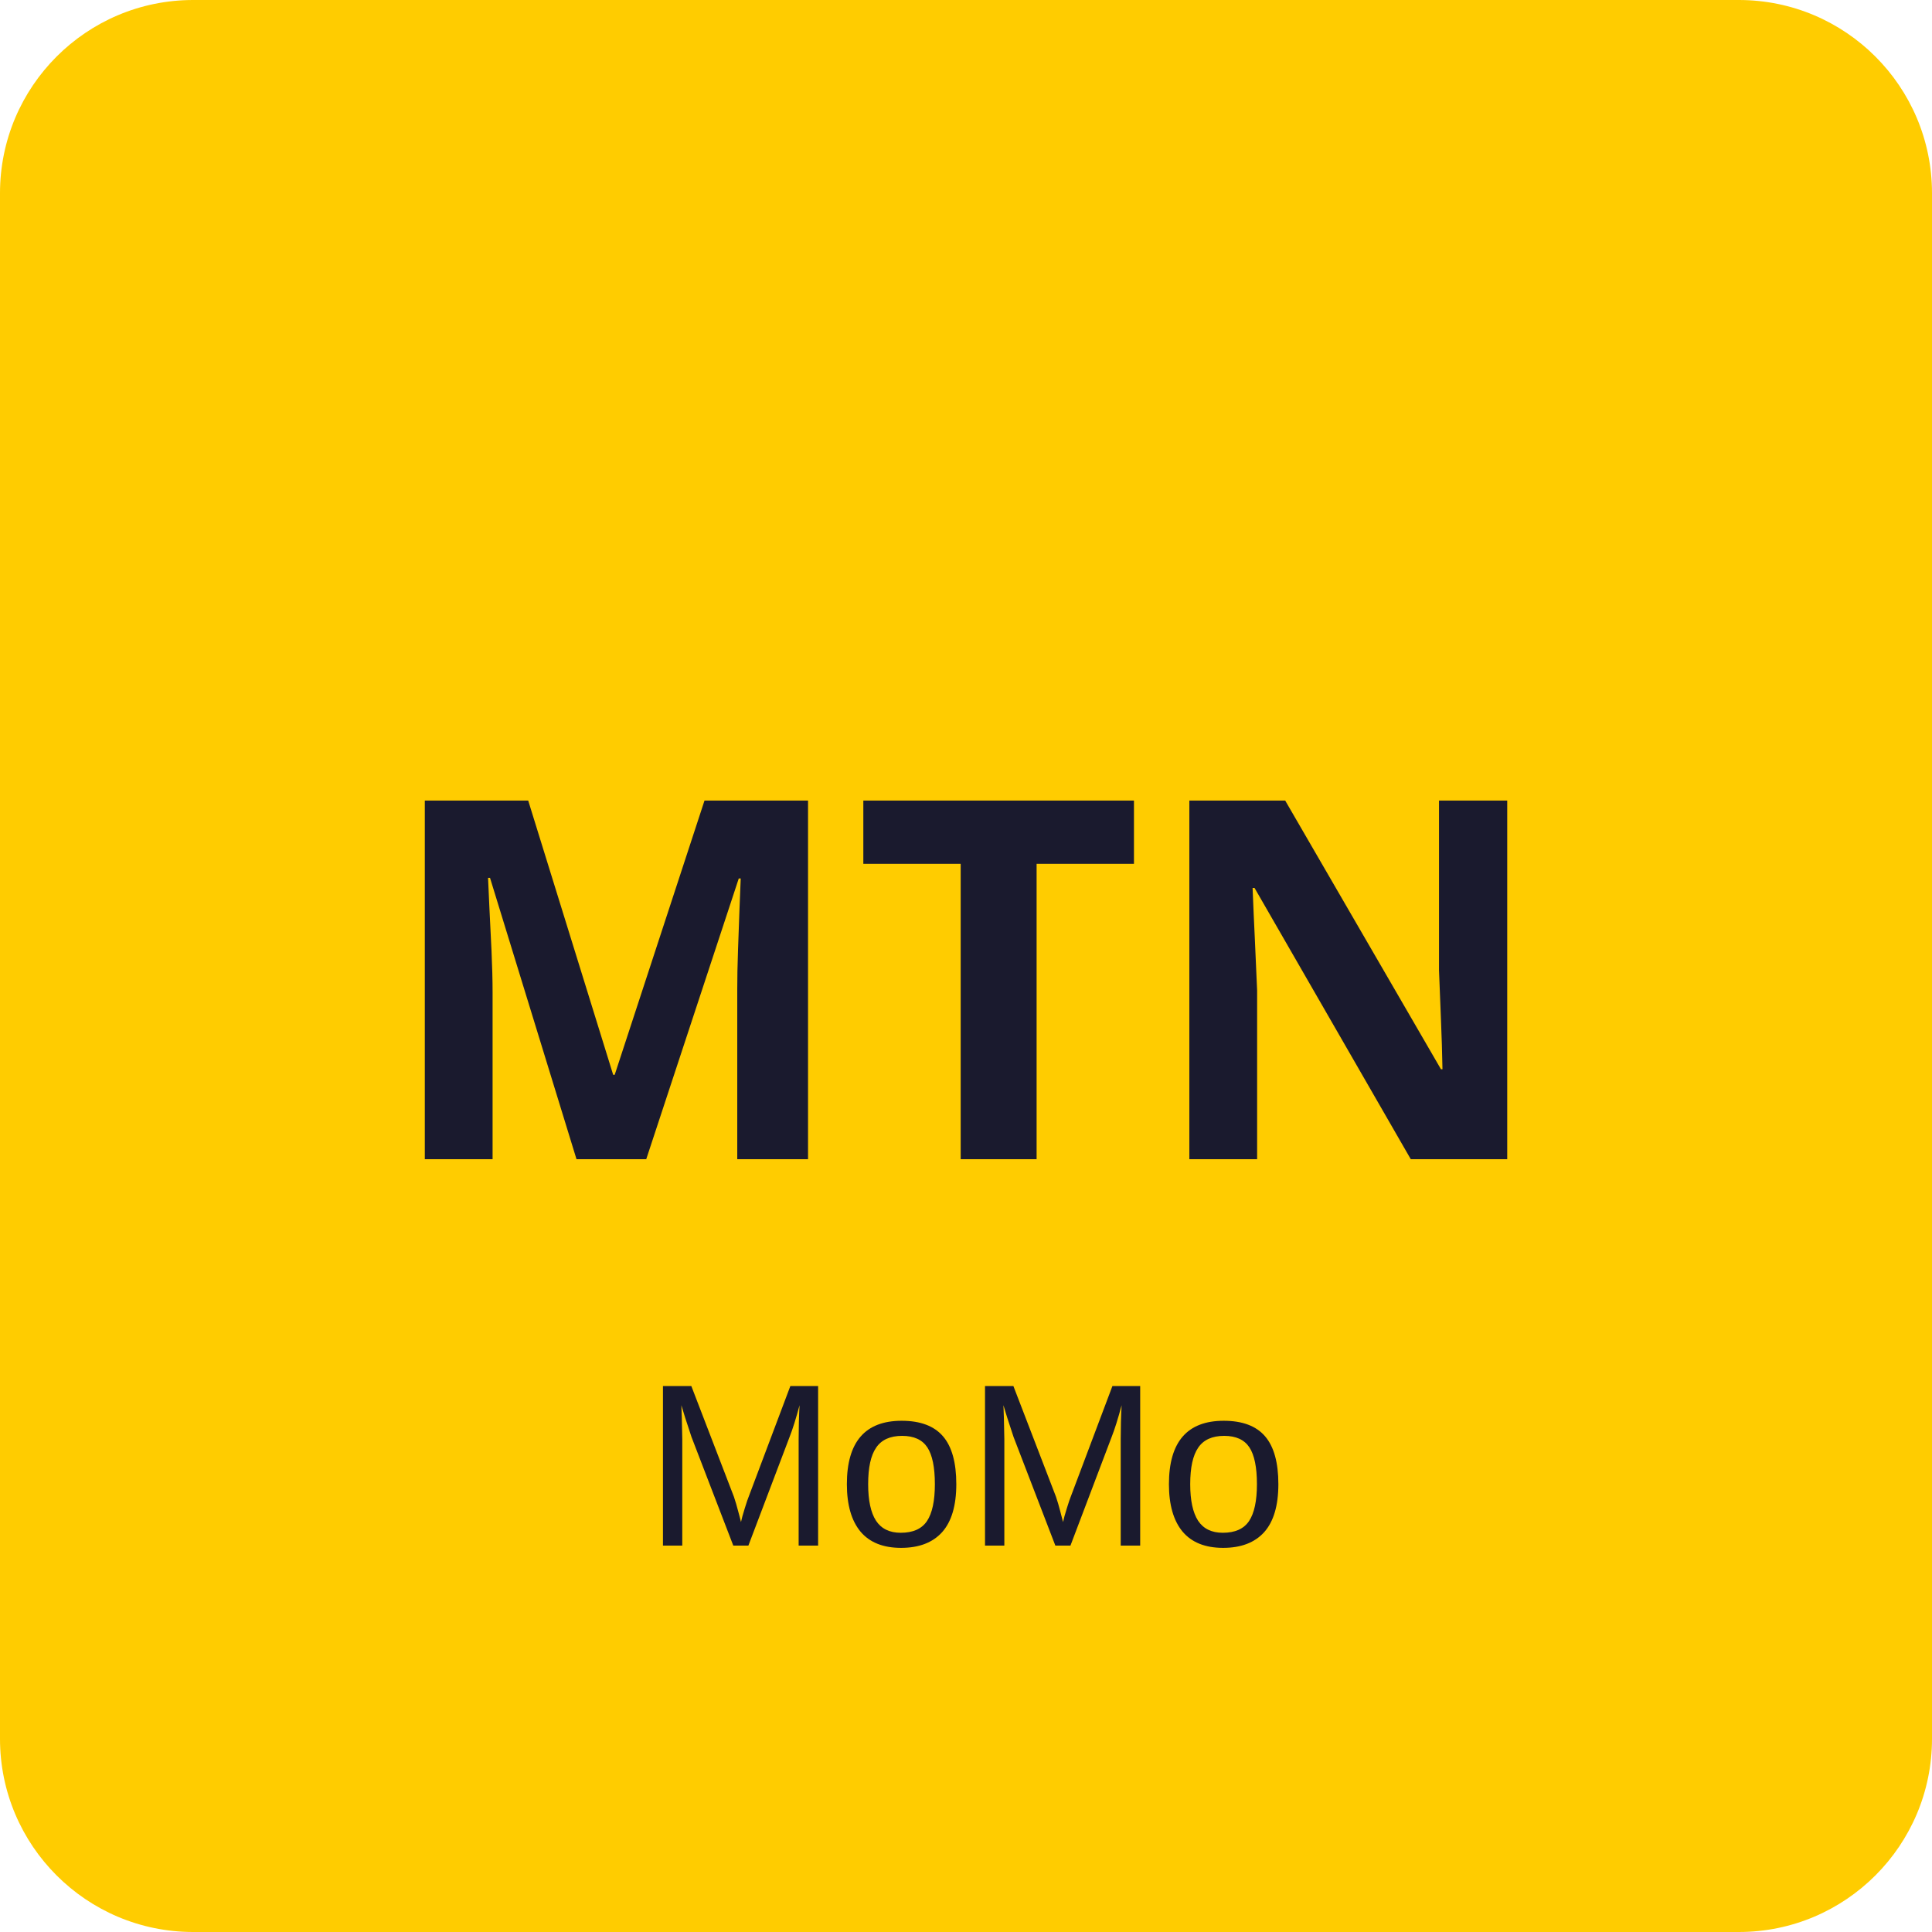
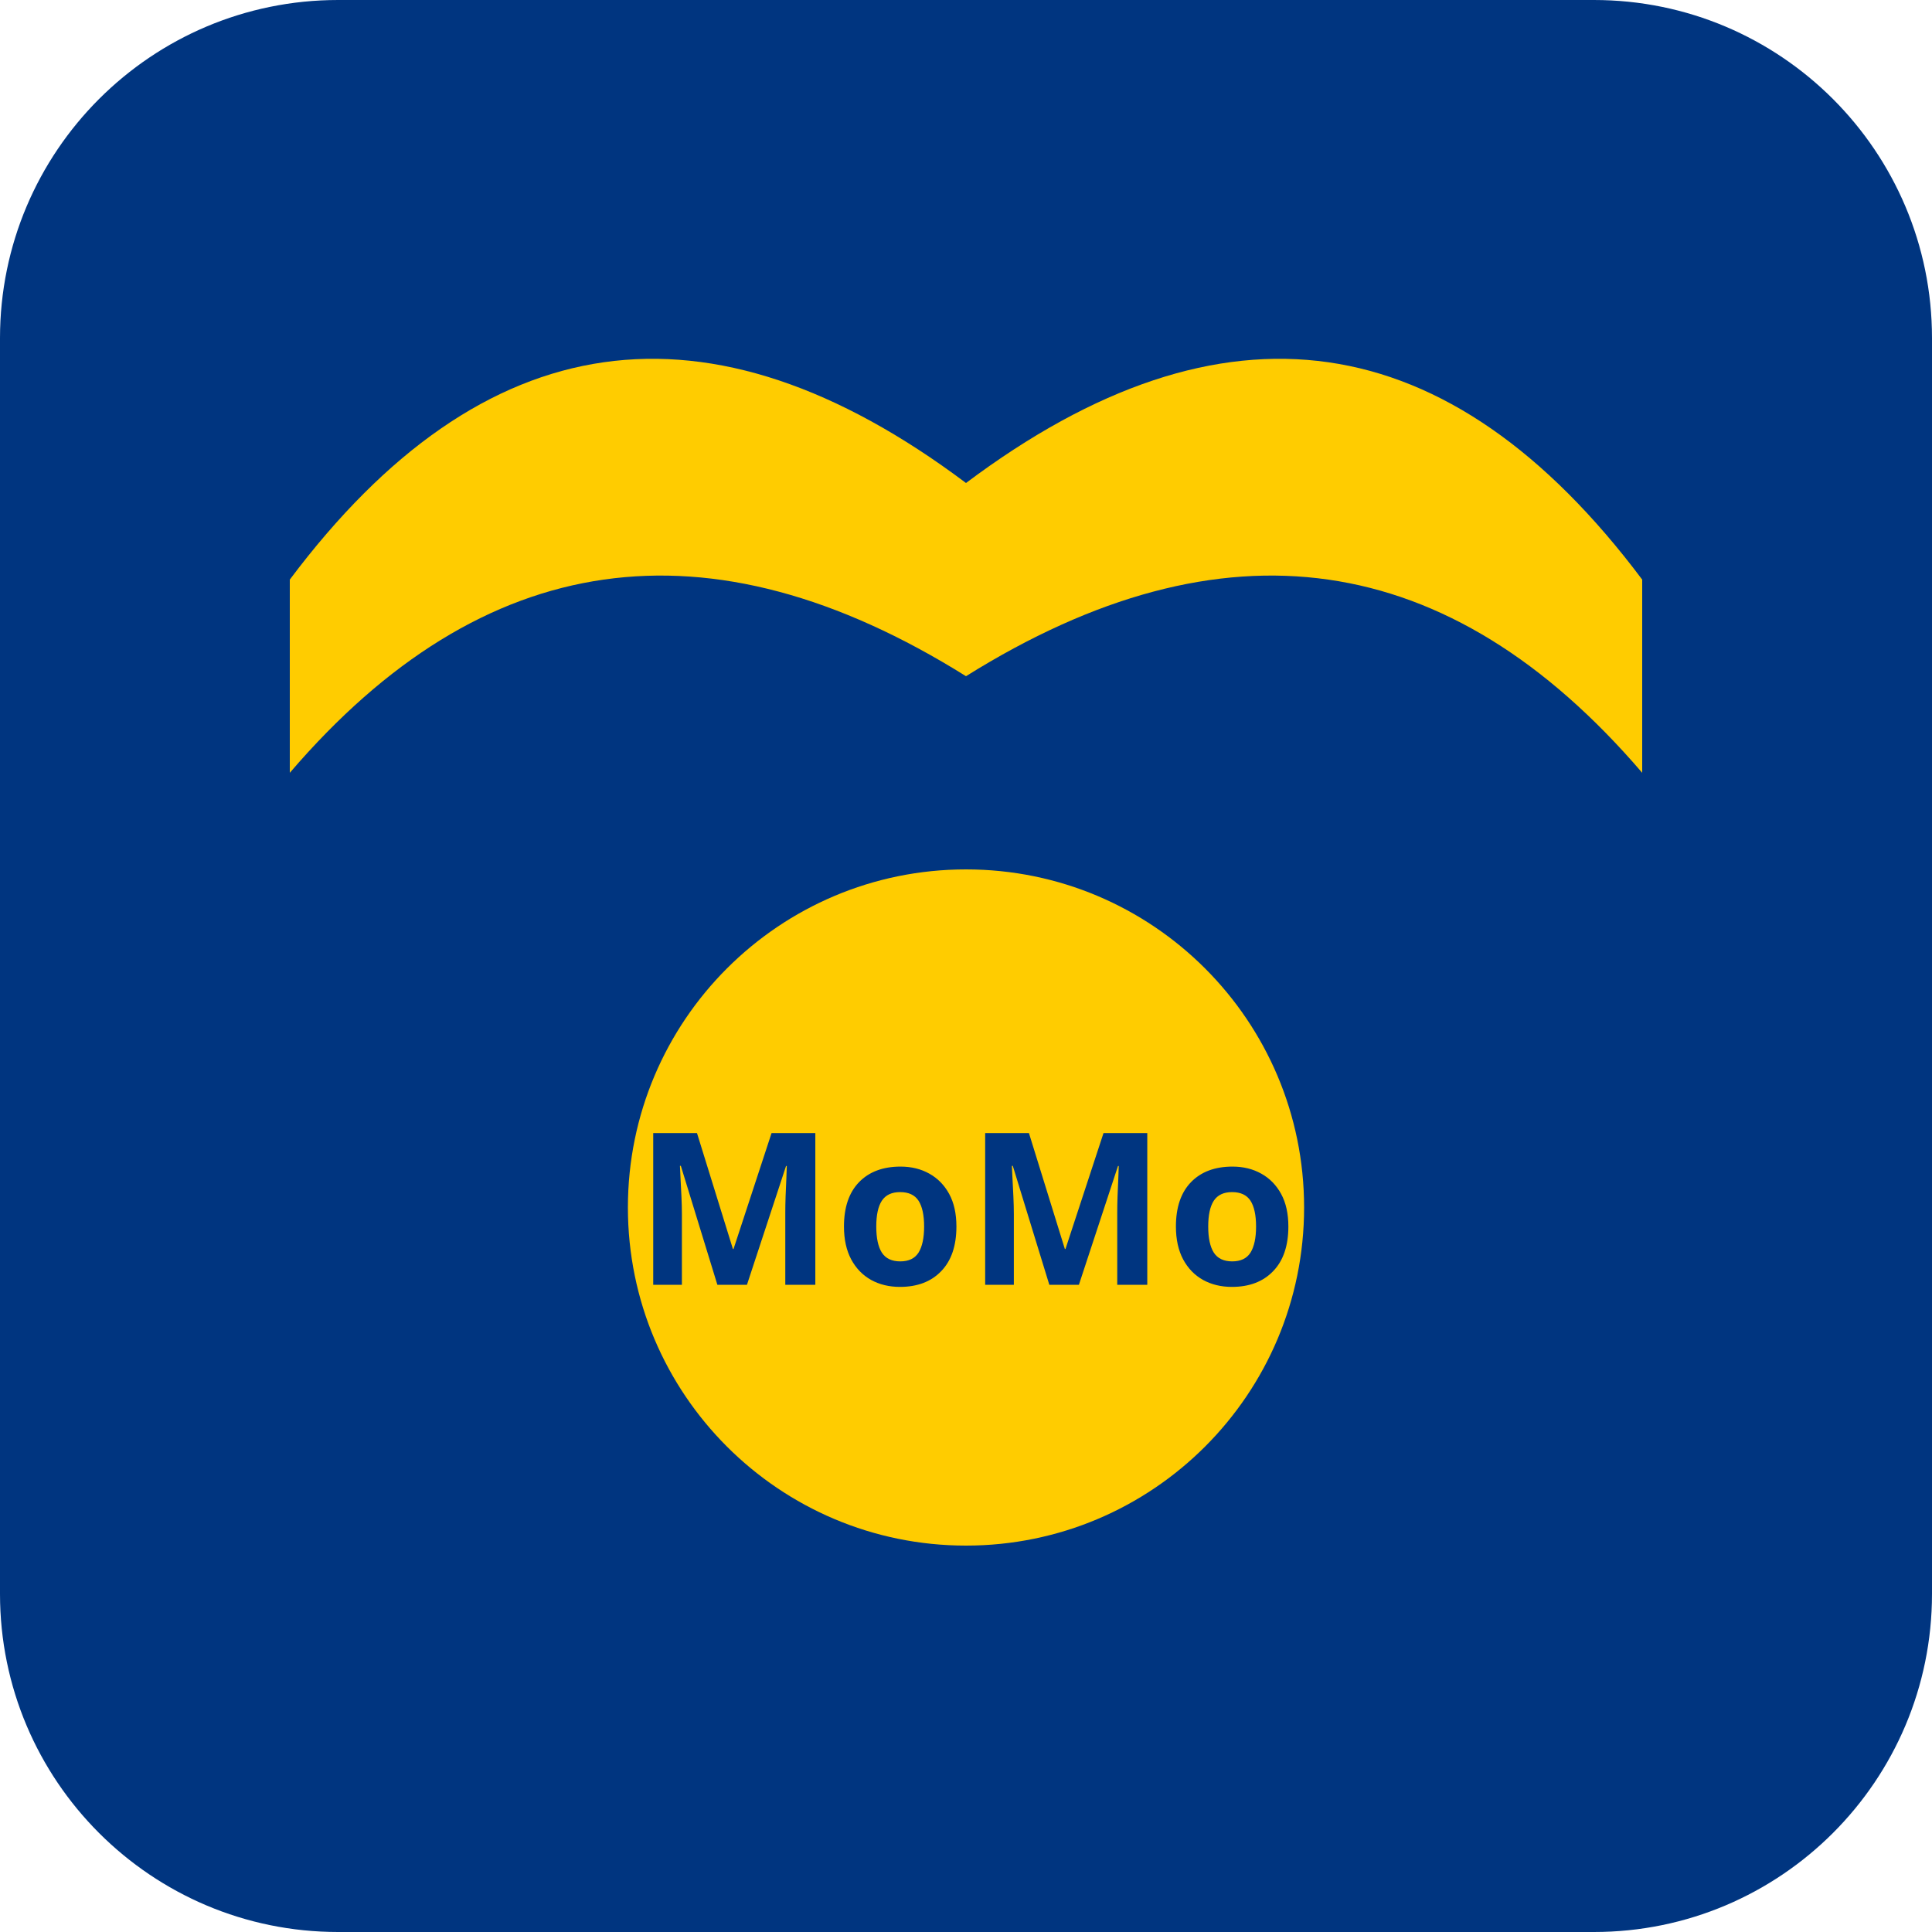
<svg xmlns="http://www.w3.org/2000/svg" viewBox="0 0 200 200">
-   <rect width="200" height="200" rx="20" fill="#FFCC00" />
-   <text x="100" y="120" font-family="Arial Black" font-size="52" font-weight="900" fill="#1a1a2e" text-anchor="middle">MTN</text>
-   <text x="100" y="160" font-family="Arial" font-size="24" fill="#1a1a2e" text-anchor="middle">MoMo</text>
+   <rect width="200" height="200" rx="35" fill="#003580" />
+   <path d="M30 60 Q60 20 100 50 Q140 20 170 60 L170 80 Q140 45 100 70 Q60 45 30 80 Z" fill="#FFCC00" />
+   <circle cx="100" cy="125" r="35" fill="#FFCC00" />
+   <text x="100" y="133" font-family="Arial Black" font-size="22" font-weight="900" fill="#003580" text-anchor="middle">MoMo</text>
</svg>
